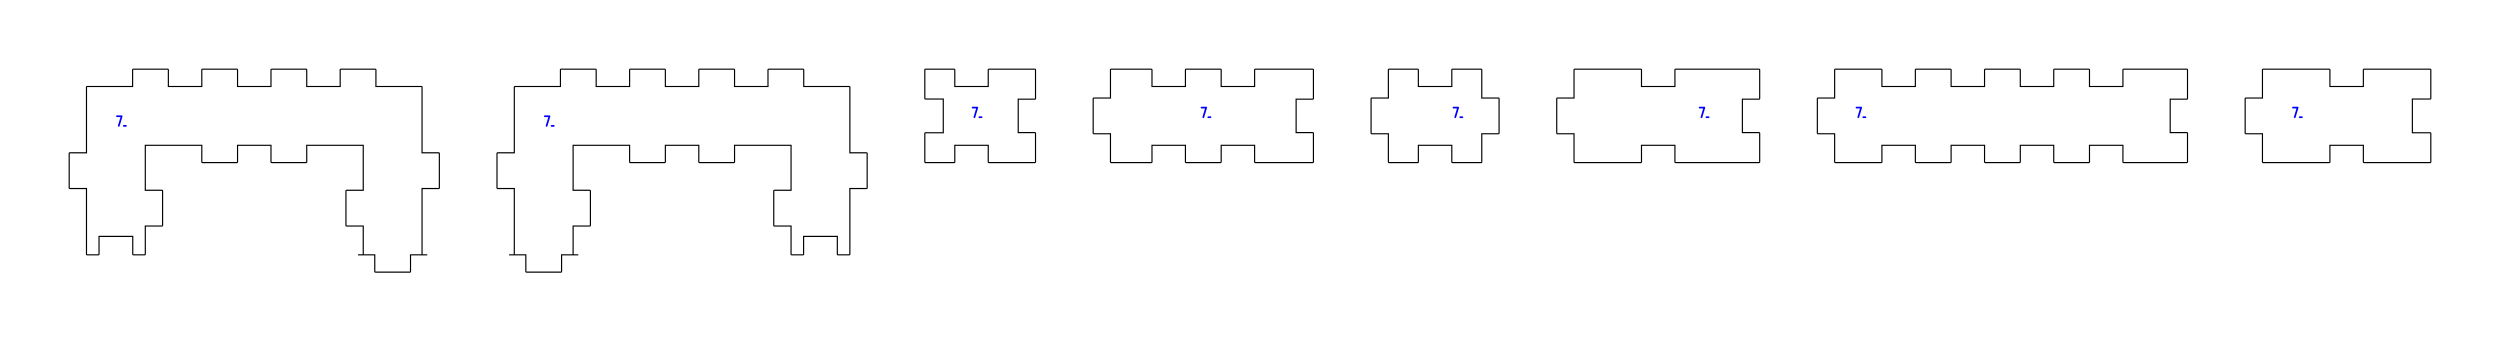
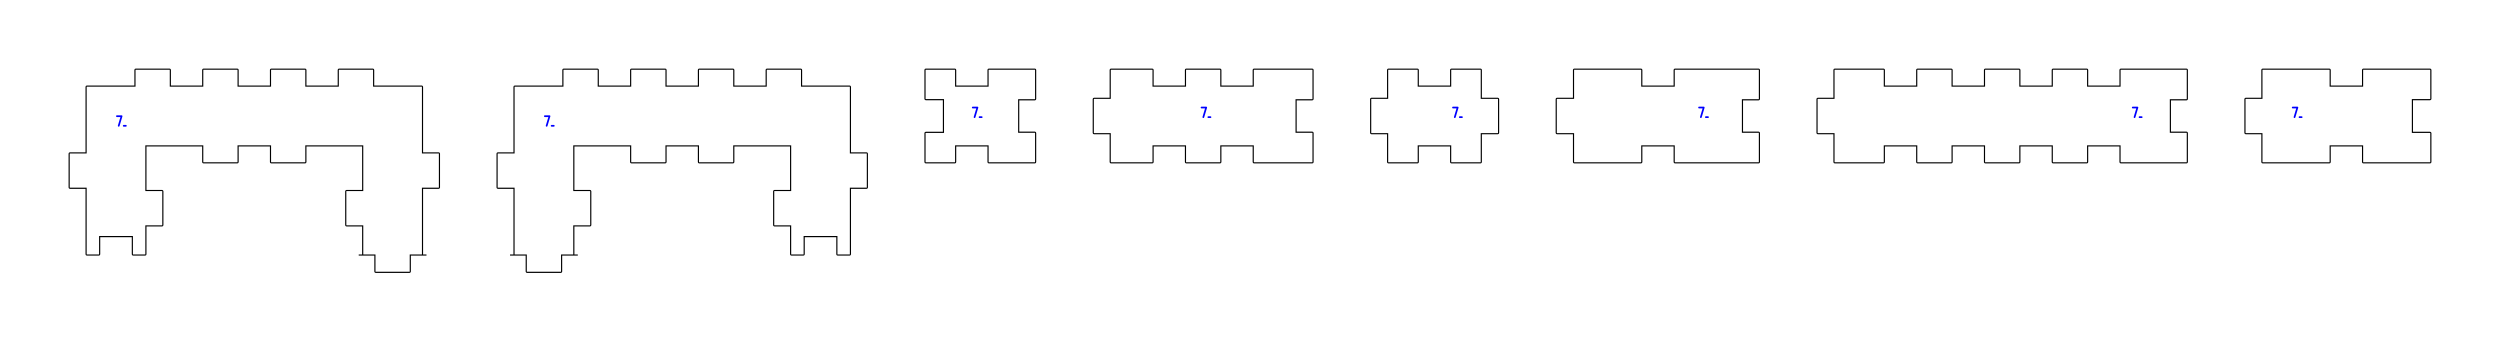
- <svg xmlns="http://www.w3.org/2000/svg" width="433.60mm" height="59.20mm" viewBox="0 0 433.60 59.20">
+ <svg xmlns="http://www.w3.org/2000/svg" width="433.84mm" height="59.26mm" viewBox="0 0 433.84 59.26">
  <g transform="translate(12.000,12.000)">
    <g transform="translate(-10.000,-10.000)">
-       <path d="M 13.100 42.200 H 15.075 C 15.130 42.200 15.175 42.155 15.175 42.100 V 41.900 V 39.000 H 18.075 H 18.125 H 21.025 V 41.900 V 42.100 C 21.025 42.155 21.070 42.200 21.125 42.200 H 23.100 C 23.155 42.200 23.200 42.155 23.200 42.100 V 37.200 H 26.100 C 26.155 37.200 26.200 37.155 26.200 37.100 V 31.100 C 26.200 31.045 26.155 31.000 26.100 31.000 H 23.200 V 26.100 V 23.200 H 26.100 H 33.000 V 26.100 C 33.000 26.155 33.045 26.200 33.100 26.200 H 39.100 C 39.155 26.200 39.200 26.155 39.200 26.100 V 23.200 H 45.000 V 26.100 C 45.000 26.155 45.045 26.200 45.100 26.200 H 51.100 C 51.155 26.200 51.200 26.155 51.200 26.100 V 23.200 H 58.100 H 61.000 V 26.100 V 31.000 H 58.100 C 58.045 31.000 58.000 31.045 58.000 31.100 V 37.100 C 58.000 37.155 58.045 37.200 58.100 37.200 H 61.000 V 42.100 C 61.000 42.155 61.045 42.200 61.100 42.200 H 60.100 H 63.000 V 45.100 C 63.000 45.155 63.045 45.200 63.100 45.200 H 69.100 C 69.155 45.200 69.200 45.155 69.200 45.100 V 42.200 H 72.100 H 71.100 C 71.155 42.200 71.200 42.155 71.200 42.100 V 30.700 H 74.100 C 74.155 30.700 74.200 30.655 74.200 30.600 V 24.600 C 74.200 24.545 74.155 24.500 74.100 24.500 H 71.200 V 13.100 C 71.200 13.045 71.155 13.000 71.100 13.000 H 63.200 V 10.100 C 63.200 10.045 63.155 10.000 63.100 10.000 H 57.100 C 57.045 10.000 57.000 10.045 57.000 10.100 V 13.000 H 51.200 V 10.100 C 51.200 10.045 51.155 10.000 51.100 10.000 H 45.100 C 45.045 10.000 45.000 10.045 45.000 10.100 V 13.000 H 39.200 V 10.100 C 39.200 10.045 39.155 10.000 39.100 10.000 H 33.100 C 33.045 10.000 33.000 10.045 33.000 10.100 V 13.000 H 27.200 V 10.100 C 27.200 10.045 27.155 10.000 27.100 10.000 H 21.100 C 21.045 10.000 21.000 10.045 21.000 10.100 V 13.000 H 13.100 C 13.045 13.000 13.000 13.045 13.000 13.100 V 24.500 H 10.100 C 10.045 24.500 10.000 24.545 10.000 24.600 V 30.600 C 10.000 30.655 10.045 30.700 10.100 30.700 H 13.000 V 42.100 C 13.000 42.155 13.045 42.200 13.100 42.200 Z" fill="none" stroke="#000000" stroke-width="0.2" />
+       <path d="M 13.070 42.260 H 15.165 C 15.237 42.260 15.295 42.202 15.295 42.130 V 41.870 V 39.060 H 18.105 H 18.155 H 20.965 V 41.870 V 42.130 C 20.965 42.202 21.023 42.260 21.095 42.260 H 23.190 C 23.262 42.260 23.320 42.202 23.320 42.130 V 37.200 H 26.130 C 26.202 37.200 26.260 37.142 26.260 37.070 V 31.190 C 26.260 31.118 26.202 31.060 26.130 31.060 H 23.320 V 26.130 V 23.320 H 26.130 H 33.180 V 26.130 C 33.180 26.202 33.238 26.260 33.310 26.260 H 39.190 C 39.262 26.260 39.320 26.202 39.320 26.130 V 23.320 H 44.940 V 26.130 C 44.940 26.202 44.998 26.260 45.070 26.260 H 50.950 C 51.022 26.260 51.080 26.202 51.080 26.130 V 23.320 H 58.130 H 60.940 V 26.130 V 31.060 H 58.130 C 58.058 31.060 58.000 31.118 58.000 31.190 V 37.070 C 58.000 37.142 58.058 37.200 58.130 37.200 H 60.940 V 42.130 C 60.940 42.202 60.998 42.260 61.070 42.260 H 60.250 H 63.060 V 45.070 V 45.130 C 63.060 45.202 63.118 45.260 63.190 45.260 H 69.070 C 69.142 45.260 69.200 45.202 69.200 45.130 V 45.070 V 42.260 H 72.010 H 71.190 C 71.262 42.260 71.320 42.202 71.320 42.130 V 30.670 H 74.130 C 74.202 30.670 74.260 30.612 74.260 30.540 V 24.660 C 74.260 24.588 74.202 24.530 74.130 24.530 H 71.320 V 13.070 C 71.320 12.998 71.262 12.940 71.190 12.940 H 62.840 V 10.130 C 62.840 10.058 62.782 10.000 62.710 10.000 H 56.830 C 56.758 10.000 56.700 10.058 56.700 10.130 V 12.940 H 51.080 V 10.130 C 51.080 10.058 51.022 10.000 50.950 10.000 H 45.070 C 44.998 10.000 44.940 10.058 44.940 10.130 V 12.940 H 39.320 V 10.130 C 39.320 10.058 39.262 10.000 39.190 10.000 H 33.310 C 33.238 10.000 33.180 10.058 33.180 10.130 V 12.940 H 27.560 V 10.130 C 27.560 10.058 27.502 10.000 27.430 10.000 H 21.550 C 21.478 10.000 21.420 10.058 21.420 10.130 V 12.940 H 13.070 C 12.998 12.940 12.940 12.998 12.940 13.070 V 24.530 H 10.130 C 10.058 24.530 10.000 24.588 10.000 24.660 V 30.540 C 10.000 30.612 10.058 30.670 10.130 30.670 H 12.940 V 42.130 C 12.940 42.202 12.998 42.260 13.070 42.260 Z" fill="none" stroke="#000000" stroke-width="0.2" />
    </g>
    <g transform="translate(8.17,9.83)">
      <polyline points="0.12,-1.67 0.93,-1.67 0.43,0.00" fill="none" stroke="#0000ff" stroke-width="0.3" stroke-linecap="round" stroke-linejoin="round" />
      <polyline points="1.30,0.00 1.67,0.00" fill="none" stroke="#0000ff" stroke-width="0.3" stroke-linecap="round" stroke-linejoin="round" />
    </g>
  </g>
-   <g transform="translate(86.200,12.000)">
-     <g transform="translate(-75.700,-10.000)">
-       <path d="M 136.800 42.200 H 134.825 C 134.770 42.200 134.725 42.155 134.725 42.100 V 41.900 V 39.000 H 131.825 H 131.775 H 128.875 V 41.900 V 42.100 C 128.875 42.155 128.830 42.200 128.775 42.200 H 126.800 C 126.745 42.200 126.700 42.155 126.700 42.100 V 37.200 H 123.800 C 123.745 37.200 123.700 37.155 123.700 37.100 V 31.100 C 123.700 31.045 123.745 31.000 123.800 31.000 H 126.700 V 26.100 V 23.200 H 123.800 H 116.900 V 26.100 C 116.900 26.155 116.855 26.200 116.800 26.200 H 110.800 C 110.745 26.200 110.700 26.155 110.700 26.100 V 23.200 H 104.900 V 26.100 C 104.900 26.155 104.855 26.200 104.800 26.200 H 98.800 C 98.745 26.200 98.700 26.155 98.700 26.100 V 23.200 H 91.800 H 88.900 V 26.100 V 31.000 H 91.800 C 91.855 31.000 91.900 31.045 91.900 31.100 V 37.100 C 91.900 37.155 91.855 37.200 91.800 37.200 H 88.900 V 42.100 C 88.900 42.155 88.855 42.200 88.800 42.200 H 89.800 H 86.900 V 45.100 C 86.900 45.155 86.855 45.200 86.800 45.200 H 80.800 C 80.745 45.200 80.700 45.155 80.700 45.100 V 42.200 H 77.800 H 78.800 C 78.745 42.200 78.700 42.155 78.700 42.100 V 30.700 H 75.800 C 75.745 30.700 75.700 30.655 75.700 30.600 V 24.600 C 75.700 24.545 75.745 24.500 75.800 24.500 H 78.700 V 13.100 C 78.700 13.045 78.745 13.000 78.800 13.000 H 86.700 V 10.100 C 86.700 10.045 86.745 10.000 86.800 10.000 H 92.800 C 92.855 10.000 92.900 10.045 92.900 10.100 V 13.000 H 98.700 V 10.100 C 98.700 10.045 98.745 10.000 98.800 10.000 H 104.800 C 104.855 10.000 104.900 10.045 104.900 10.100 V 13.000 H 110.700 V 10.100 C 110.700 10.045 110.745 10.000 110.800 10.000 H 116.800 C 116.855 10.000 116.900 10.045 116.900 10.100 V 13.000 H 122.700 V 10.100 C 122.700 10.045 122.745 10.000 122.800 10.000 H 128.800 C 128.855 10.000 128.900 10.045 128.900 10.100 V 13.000 H 136.800 C 136.855 13.000 136.900 13.045 136.900 13.100 V 24.500 H 139.800 C 139.855 24.500 139.900 24.545 139.900 24.600 V 30.600 C 139.900 30.655 139.855 30.700 139.800 30.700 H 136.900 V 42.100 C 136.900 42.155 136.855 42.200 136.800 42.200 Z" fill="none" stroke="#000000" stroke-width="0.2" />
+   <g transform="translate(86.260,12.000)">
+     <g transform="translate(-75.730,-10.000)">
+       <path d="M 136.920 42.260 H 134.825 C 134.753 42.260 134.695 42.202 134.695 42.130 V 41.870 V 39.060 H 131.885 H 131.835 H 129.025 V 41.870 V 42.130 C 129.025 42.202 128.967 42.260 128.895 42.260 H 126.800 C 126.728 42.260 126.670 42.202 126.670 42.130 V 37.200 H 123.860 C 123.788 37.200 123.730 37.142 123.730 37.070 V 31.190 C 123.730 31.118 123.788 31.060 123.860 31.060 H 126.670 V 26.130 V 23.320 H 123.860 H 116.810 V 26.130 C 116.810 26.202 116.752 26.260 116.680 26.260 H 110.800 C 110.728 26.260 110.670 26.202 110.670 26.130 V 23.320 H 105.050 V 26.130 C 105.050 26.202 104.992 26.260 104.920 26.260 H 99.040 C 98.968 26.260 98.910 26.202 98.910 26.130 V 23.320 H 91.860 H 89.050 V 26.130 V 31.060 H 91.860 C 91.932 31.060 91.990 31.118 91.990 31.190 V 37.070 C 91.990 37.142 91.932 37.200 91.860 37.200 H 89.050 V 42.130 C 89.050 42.202 88.992 42.260 88.920 42.260 H 89.740 H 86.930 V 45.070 V 45.130 C 86.930 45.202 86.872 45.260 86.800 45.260 H 80.920 C 80.848 45.260 80.790 45.202 80.790 45.130 V 45.070 V 42.260 H 77.980 H 78.800 C 78.728 42.260 78.670 42.202 78.670 42.130 V 30.670 H 75.860 C 75.788 30.670 75.730 30.612 75.730 30.540 V 24.660 C 75.730 24.588 75.788 24.530 75.860 24.530 H 78.670 V 13.070 C 78.670 12.998 78.728 12.940 78.800 12.940 H 87.150 V 10.130 C 87.150 10.058 87.208 10.000 87.280 10.000 H 93.160 C 93.232 10.000 93.290 10.058 93.290 10.130 V 12.940 H 98.910 V 10.130 C 98.910 10.058 98.968 10.000 99.040 10.000 H 104.920 C 104.992 10.000 105.050 10.058 105.050 10.130 V 12.940 H 110.670 V 10.130 C 110.670 10.058 110.728 10.000 110.800 10.000 H 116.680 C 116.752 10.000 116.810 10.058 116.810 10.130 V 12.940 H 122.430 V 10.130 C 122.430 10.058 122.488 10.000 122.560 10.000 H 128.440 C 128.512 10.000 128.570 10.058 128.570 10.130 V 12.940 H 136.920 C 136.992 12.940 137.050 12.998 137.050 13.070 V 24.530 H 139.860 C 139.932 24.530 139.990 24.588 139.990 24.660 V 30.540 C 139.990 30.612 139.932 30.670 139.860 30.670 H 137.050 V 42.130 C 137.050 42.202 136.992 42.260 136.920 42.260 Z" fill="none" stroke="#000000" stroke-width="0.2" />
    </g>
    <g transform="translate(8.17,9.83)">
      <polyline points="0.12,-1.67 0.93,-1.67 0.43,0.00" fill="none" stroke="#0000ff" stroke-width="0.3" stroke-linecap="round" stroke-linejoin="round" />
      <polyline points="1.30,0.00 1.67,0.00" fill="none" stroke="#0000ff" stroke-width="0.3" stroke-linecap="round" stroke-linejoin="round" />
    </g>
  </g>
-   <g transform="translate(160.400,12.000)">
-     <g transform="translate(-142.250,-29.850)">
-       <path d="M 142.350 46.050 H 147.350 C 147.405 46.050 147.450 46.005 147.450 45.950 V 43.050 H 153.250 V 45.950 C 153.250 46.005 153.295 46.050 153.350 46.050 H 158.350 H 161.350 C 161.405 46.050 161.450 46.005 161.450 45.950 V 42.950 V 40.950 C 161.450 40.895 161.405 40.850 161.350 40.850 H 158.450 V 35.050 H 161.350 C 161.405 35.050 161.450 35.005 161.450 34.950 V 32.950 V 29.950 C 161.450 29.895 161.405 29.850 161.350 29.850 H 158.350 H 153.350 C 153.295 29.850 153.250 29.895 153.250 29.950 V 32.850 H 147.450 V 29.950 C 147.450 29.895 147.405 29.850 147.350 29.850 H 142.350 C 142.295 29.850 142.250 29.895 142.250 29.950 V 32.950 V 34.925 C 142.250 34.980 142.295 35.025 142.350 35.025 H 145.450 V 40.875 H 142.350 C 142.295 40.875 142.250 40.920 142.250 40.975 V 42.950 V 45.950 C 142.250 46.005 142.295 46.050 142.350 46.050 Z" fill="none" stroke="#000000" stroke-width="0.2" />
+   <g transform="translate(160.520,12.000)">
+     <g transform="translate(-142.325,-29.865)">
+       <path d="M 142.455 46.125 H 147.515 C 147.587 46.125 147.645 46.067 147.645 45.995 V 43.185 H 153.265 V 45.995 C 153.265 46.067 153.323 46.125 153.395 46.125 H 158.455 H 161.395 C 161.467 46.125 161.525 46.067 161.525 45.995 V 43.055 V 40.935 C 161.525 40.863 161.467 40.805 161.395 40.805 H 158.585 V 35.185 H 161.395 C 161.467 35.185 161.525 35.127 161.525 35.055 V 32.935 V 29.995 C 161.525 29.923 161.467 29.865 161.395 29.865 H 158.455 H 153.395 C 153.323 29.865 153.265 29.923 153.265 29.995 V 32.805 H 147.645 V 29.995 C 147.645 29.923 147.587 29.865 147.515 29.865 H 142.455 C 142.383 29.865 142.325 29.923 142.325 29.995 V 32.935 V 35.030 C 142.325 35.102 142.383 35.160 142.455 35.160 H 145.525 V 40.830 H 142.455 C 142.383 40.830 142.325 40.888 142.325 40.960 V 43.055 V 45.995 C 142.325 46.067 142.383 46.125 142.455 46.125 Z" fill="none" stroke="#000000" stroke-width="0.2" />
    </g>
    <g transform="translate(8.17,8.33)">
      <polyline points="0.12,-1.67 0.93,-1.67 0.43,0.00" fill="none" stroke="#0000ff" stroke-width="0.3" stroke-linecap="round" stroke-linejoin="round" />
      <polyline points="1.30,0.00 1.67,0.00" fill="none" stroke="#0000ff" stroke-width="0.3" stroke-linecap="round" stroke-linejoin="round" />
    </g>
  </g>
-   <g transform="translate(189.600,12.000)">
-     <g transform="translate(-164.650,-29.850)">
-       <path d="M 167.750 46.050 H 174.750 C 174.805 46.050 174.850 46.005 174.850 45.950 V 43.050 H 180.650 V 45.950 C 180.650 46.005 180.695 46.050 180.750 46.050 H 186.750 C 186.805 46.050 186.850 46.005 186.850 45.950 V 43.050 H 192.650 V 45.950 C 192.650 46.005 192.695 46.050 192.750 46.050 H 199.750 H 202.750 C 202.805 46.050 202.850 46.005 202.850 45.950 V 42.950 V 40.950 C 202.850 40.895 202.805 40.850 202.750 40.850 H 199.850 V 35.050 H 202.750 C 202.805 35.050 202.850 35.005 202.850 34.950 V 32.950 V 29.950 C 202.850 29.895 202.805 29.850 202.750 29.850 H 199.750 H 192.750 C 192.695 29.850 192.650 29.895 192.650 29.950 V 32.850 H 186.850 V 29.950 C 186.850 29.895 186.805 29.850 186.750 29.850 H 180.750 C 180.695 29.850 180.650 29.895 180.650 29.950 V 32.850 H 174.850 V 29.950 C 174.850 29.895 174.805 29.850 174.750 29.850 H 167.750 C 167.695 29.850 167.650 29.895 167.650 29.950 V 32.950 V 34.850 H 164.750 C 164.695 34.850 164.650 34.895 164.650 34.950 V 40.950 C 164.650 41.005 164.695 41.050 164.750 41.050 H 167.650 V 42.950 V 45.950 C 167.650 46.005 167.695 46.050 167.750 46.050 Z" fill="none" stroke="#000000" stroke-width="0.2" />
+   <g transform="translate(189.720,12.000)">
+     <g transform="translate(-164.725,-29.865)">
+       <path d="M 167.795 46.125 H 174.975 C 175.047 46.125 175.105 46.067 175.105 45.995 V 43.185 H 180.725 V 45.995 C 180.725 46.067 180.783 46.125 180.855 46.125 H 186.735 C 186.807 46.125 186.865 46.067 186.865 45.995 V 43.185 H 192.485 V 45.995 C 192.485 46.067 192.543 46.125 192.615 46.125 H 199.795 H 202.735 C 202.807 46.125 202.865 46.067 202.865 45.995 V 43.055 V 40.935 C 202.865 40.863 202.807 40.805 202.735 40.805 H 199.925 V 35.185 H 202.735 C 202.807 35.185 202.865 35.127 202.865 35.055 V 32.935 V 29.995 C 202.865 29.923 202.807 29.865 202.735 29.865 H 199.795 H 192.615 C 192.543 29.865 192.485 29.923 192.485 29.995 V 32.805 H 186.865 V 29.995 C 186.865 29.923 186.807 29.865 186.735 29.865 H 180.855 C 180.783 29.865 180.725 29.923 180.725 29.995 V 32.805 H 175.105 V 29.995 C 175.105 29.923 175.047 29.865 174.975 29.865 H 167.795 C 167.723 29.865 167.665 29.923 167.665 29.995 V 32.935 V 34.925 H 164.855 C 164.783 34.925 164.725 34.983 164.725 35.055 V 40.935 C 164.725 41.007 164.783 41.065 164.855 41.065 H 167.665 V 43.055 V 45.995 C 167.665 46.067 167.723 46.125 167.795 46.125 Z" fill="none" stroke="#000000" stroke-width="0.2" />
    </g>
    <g transform="translate(18.67,8.33)">
      <polyline points="0.12,-1.67 0.93,-1.67 0.43,0.00" fill="none" stroke="#0000ff" stroke-width="0.3" stroke-linecap="round" stroke-linejoin="round" />
      <polyline points="1.30,0.00 1.67,0.00" fill="none" stroke="#0000ff" stroke-width="0.3" stroke-linecap="round" stroke-linejoin="round" />
    </g>
  </g>
-   <g transform="translate(237.800,12.000)">
-     <g transform="translate(-206.050,-29.850)">
-       <path d="M 209.150 46.050 H 214.150 C 214.205 46.050 214.250 46.005 214.250 45.950 V 43.050 H 220.050 V 45.950 C 220.050 46.005 220.095 46.050 220.150 46.050 H 225.150 C 225.205 46.050 225.250 46.005 225.250 45.950 V 42.950 V 41.050 H 228.150 C 228.205 41.050 228.250 41.005 228.250 40.950 V 34.950 C 228.250 34.895 228.205 34.850 228.150 34.850 H 225.250 V 32.950 V 29.950 C 225.250 29.895 225.205 29.850 225.150 29.850 H 220.150 C 220.095 29.850 220.050 29.895 220.050 29.950 V 32.850 H 214.250 V 29.950 C 214.250 29.895 214.205 29.850 214.150 29.850 H 209.150 C 209.095 29.850 209.050 29.895 209.050 29.950 V 32.950 V 34.850 H 206.150 C 206.095 34.850 206.050 34.895 206.050 34.950 V 40.950 C 206.050 41.005 206.095 41.050 206.150 41.050 H 209.050 V 42.950 V 45.950 C 209.050 46.005 209.095 46.050 209.150 46.050 Z" fill="none" stroke="#000000" stroke-width="0.2" />
+   <g transform="translate(237.860,12.000)">
+     <g transform="translate(-206.065,-29.865)">
+       <path d="M 209.135 46.125 H 214.195 C 214.267 46.125 214.325 46.067 214.325 45.995 V 43.185 H 219.945 V 45.995 C 219.945 46.067 220.003 46.125 220.075 46.125 H 225.135 C 225.207 46.125 225.265 46.067 225.265 45.995 V 43.055 V 41.065 H 228.135 C 228.207 41.065 228.265 41.007 228.265 40.935 V 35.055 C 228.265 34.983 228.207 34.925 228.135 34.925 H 225.265 V 32.935 V 29.995 C 225.265 29.923 225.207 29.865 225.135 29.865 H 220.075 C 220.003 29.865 219.945 29.923 219.945 29.995 V 32.805 H 214.325 V 29.995 C 214.325 29.923 214.267 29.865 214.195 29.865 H 209.135 C 209.063 29.865 209.005 29.923 209.005 29.995 V 32.935 V 34.925 H 206.195 C 206.123 34.925 206.065 34.983 206.065 35.055 V 40.935 C 206.065 41.007 206.123 41.065 206.195 41.065 H 209.005 V 43.055 V 45.995 C 209.005 46.067 209.063 46.125 209.135 46.125 Z" fill="none" stroke="#000000" stroke-width="0.2" />
    </g>
    <g transform="translate(14.17,8.33)">
      <polyline points="0.12,-1.67 0.93,-1.67 0.43,0.00" fill="none" stroke="#0000ff" stroke-width="0.3" stroke-linecap="round" stroke-linejoin="round" />
      <polyline points="1.30,0.00 1.67,0.00" fill="none" stroke="#0000ff" stroke-width="0.3" stroke-linecap="round" stroke-linejoin="round" />
    </g>
  </g>
-   <g transform="translate(270.000,12.000)">
-     <g transform="translate(-231.450,-29.850)">
-       <path d="M 234.550 46.050 H 246.050 C 246.105 46.050 246.150 46.005 246.150 45.950 V 43.050 H 251.950 V 45.950 C 251.950 46.005 251.995 46.050 252.050 46.050 H 263.550 H 266.550 C 266.605 46.050 266.650 46.005 266.650 45.950 V 42.950 V 40.950 C 266.650 40.895 266.605 40.850 266.550 40.850 H 263.650 V 35.050 H 266.550 C 266.605 35.050 266.650 35.005 266.650 34.950 V 32.950 V 29.950 C 266.650 29.895 266.605 29.850 266.550 29.850 H 263.550 H 252.050 C 251.995 29.850 251.950 29.895 251.950 29.950 V 32.850 H 246.150 V 29.950 C 246.150 29.895 246.105 29.850 246.050 29.850 H 234.550 C 234.495 29.850 234.450 29.895 234.450 29.950 V 32.950 V 34.850 H 231.550 C 231.495 34.850 231.450 34.895 231.450 34.950 V 40.950 C 231.450 41.005 231.495 41.050 231.550 41.050 H 234.450 V 42.950 V 45.950 C 234.450 46.005 234.495 46.050 234.550 46.050 Z" fill="none" stroke="#000000" stroke-width="0.2" />
+   <g transform="translate(270.060,12.000)">
+     <g transform="translate(-231.465,-29.865)">
+       <path d="M 234.595 46.125 H 246.185 C 246.257 46.125 246.315 46.067 246.315 45.995 V 43.185 H 251.935 V 45.995 C 251.935 46.067 251.993 46.125 252.065 46.125 H 263.655 H 266.595 C 266.667 46.125 266.725 46.067 266.725 45.995 V 43.055 V 40.935 C 266.725 40.863 266.667 40.805 266.595 40.805 H 263.785 V 35.185 H 266.595 C 266.667 35.185 266.725 35.127 266.725 35.055 V 32.935 V 29.995 C 266.725 29.923 266.667 29.865 266.595 29.865 H 263.655 H 252.065 C 251.993 29.865 251.935 29.923 251.935 29.995 V 32.805 H 246.315 V 29.995 C 246.315 29.923 246.257 29.865 246.185 29.865 H 234.595 C 234.523 29.865 234.465 29.923 234.465 29.995 V 32.935 V 34.925 H 231.595 C 231.523 34.925 231.465 34.983 231.465 35.055 V 40.935 C 231.465 41.007 231.523 41.065 231.595 41.065 H 234.465 V 43.055 V 45.995 C 234.465 46.067 234.523 46.125 234.595 46.125 Z" fill="none" stroke="#000000" stroke-width="0.2" />
    </g>
    <g transform="translate(24.67,8.33)">
      <polyline points="0.12,-1.67 0.93,-1.67 0.43,0.00" fill="none" stroke="#0000ff" stroke-width="0.3" stroke-linecap="round" stroke-linejoin="round" />
      <polyline points="1.30,0.00 1.67,0.00" fill="none" stroke="#0000ff" stroke-width="0.3" stroke-linecap="round" stroke-linejoin="round" />
    </g>
  </g>
-   <g transform="translate(315.200,12.000)">
-     <g transform="translate(-269.850,-29.850)">
-       <path d="M 272.950 46.050 H 280.950 C 281.005 46.050 281.050 46.005 281.050 45.950 V 43.050 H 286.850 V 45.950 C 286.850 46.005 286.895 46.050 286.950 46.050 H 292.950 C 293.005 46.050 293.050 46.005 293.050 45.950 V 43.050 H 298.850 V 45.950 C 298.850 46.005 298.895 46.050 298.950 46.050 H 304.950 C 305.005 46.050 305.050 46.005 305.050 45.950 V 43.050 H 310.850 V 45.950 C 310.850 46.005 310.895 46.050 310.950 46.050 H 316.950 C 317.005 46.050 317.050 46.005 317.050 45.950 V 43.050 H 322.850 V 45.950 C 322.850 46.005 322.895 46.050 322.950 46.050 H 330.950 H 333.950 C 334.005 46.050 334.050 46.005 334.050 45.950 V 42.950 V 40.950 C 334.050 40.895 334.005 40.850 333.950 40.850 H 331.050 V 35.050 H 333.950 C 334.005 35.050 334.050 35.005 334.050 34.950 V 32.950 V 29.950 C 334.050 29.895 334.005 29.850 333.950 29.850 H 330.950 H 322.950 C 322.895 29.850 322.850 29.895 322.850 29.950 V 32.850 H 317.050 V 29.950 C 317.050 29.895 317.005 29.850 316.950 29.850 H 310.950 C 310.895 29.850 310.850 29.895 310.850 29.950 V 32.850 H 305.050 V 29.950 C 305.050 29.895 305.005 29.850 304.950 29.850 H 298.950 C 298.895 29.850 298.850 29.895 298.850 29.950 V 32.850 H 293.050 V 29.950 C 293.050 29.895 293.005 29.850 292.950 29.850 H 286.950 C 286.895 29.850 286.850 29.895 286.850 29.950 V 32.850 H 281.050 V 29.950 C 281.050 29.895 281.005 29.850 280.950 29.850 H 272.950 C 272.895 29.850 272.850 29.895 272.850 29.950 V 32.950 V 34.850 H 269.950 C 269.895 34.850 269.850 34.895 269.850 34.950 V 40.950 C 269.850 41.005 269.895 41.050 269.950 41.050 H 272.850 V 42.950 V 45.950 C 272.850 46.005 272.895 46.050 272.950 46.050 Z" fill="none" stroke="#000000" stroke-width="0.2" />
+   <g transform="translate(315.320,12.000)">
+     <g transform="translate(-269.925,-29.865)">
+       <path d="M 272.995 46.125 H 281.475 C 281.547 46.125 281.605 46.067 281.605 45.995 V 43.185 H 287.225 V 45.995 C 287.225 46.067 287.283 46.125 287.355 46.125 H 293.235 C 293.307 46.125 293.365 46.067 293.365 45.995 V 43.185 H 298.985 V 45.995 C 298.985 46.067 299.043 46.125 299.115 46.125 H 304.995 C 305.067 46.125 305.125 46.067 305.125 45.995 V 43.185 H 310.745 V 45.995 C 310.745 46.067 310.803 46.125 310.875 46.125 H 316.755 C 316.827 46.125 316.885 46.067 316.885 45.995 V 43.185 H 322.505 V 45.995 C 322.505 46.067 322.563 46.125 322.635 46.125 H 331.115 H 334.055 C 334.127 46.125 334.185 46.067 334.185 45.995 V 43.055 V 40.935 C 334.185 40.863 334.127 40.805 334.055 40.805 H 331.245 V 35.185 H 334.055 C 334.127 35.185 334.185 35.127 334.185 35.055 V 32.935 V 29.995 C 334.185 29.923 334.127 29.865 334.055 29.865 H 331.115 H 322.635 C 322.563 29.865 322.505 29.923 322.505 29.995 V 32.805 H 316.885 V 29.995 C 316.885 29.923 316.827 29.865 316.755 29.865 H 310.875 C 310.803 29.865 310.745 29.923 310.745 29.995 V 32.805 H 305.125 V 29.995 C 305.125 29.923 305.067 29.865 304.995 29.865 H 299.115 C 299.043 29.865 298.985 29.923 298.985 29.995 V 32.805 H 293.365 V 29.995 C 293.365 29.923 293.307 29.865 293.235 29.865 H 287.355 C 287.283 29.865 287.225 29.923 287.225 29.995 V 32.805 H 281.605 V 29.995 C 281.605 29.923 281.547 29.865 281.475 29.865 H 272.995 C 272.923 29.865 272.865 29.923 272.865 29.995 V 32.935 V 34.925 H 270.055 C 269.983 34.925 269.925 34.983 269.925 35.055 V 40.935 C 269.925 41.007 269.983 41.065 270.055 41.065 H 272.865 V 43.055 V 45.995 C 272.865 46.067 272.923 46.125 272.995 46.125 Z" fill="none" stroke="#000000" stroke-width="0.2" />
    </g>
-     <g transform="translate(6.67,8.33)">
+     <g transform="translate(54.67,8.33)">
      <polyline points="0.12,-1.67 0.93,-1.67 0.43,0.00" fill="none" stroke="#0000ff" stroke-width="0.3" stroke-linecap="round" stroke-linejoin="round" />
      <polyline points="1.30,0.00 1.67,0.00" fill="none" stroke="#0000ff" stroke-width="0.3" stroke-linecap="round" stroke-linejoin="round" />
    </g>
  </g>
-   <g transform="translate(389.400,12.000)">
-     <g transform="translate(-337.250,-29.850)">
-       <path d="M 340.350 46.050 H 351.850 C 351.905 46.050 351.950 46.005 351.950 45.950 V 43.050 H 357.750 V 45.950 C 357.750 46.005 357.795 46.050 357.850 46.050 H 369.350 C 369.405 46.050 369.450 46.005 369.450 45.950 V 42.950 V 40.975 C 369.450 40.920 369.405 40.875 369.350 40.875 H 366.250 V 35.025 H 369.350 C 369.405 35.025 369.450 34.980 369.450 34.925 V 32.950 V 29.950 C 369.450 29.895 369.405 29.850 369.350 29.850 H 357.850 C 357.795 29.850 357.750 29.895 357.750 29.950 V 32.850 H 351.950 V 29.950 C 351.950 29.895 351.905 29.850 351.850 29.850 H 340.350 C 340.295 29.850 340.250 29.895 340.250 29.950 V 32.950 V 34.850 H 337.350 C 337.295 34.850 337.250 34.895 337.250 34.950 V 40.950 C 337.250 41.005 337.295 41.050 337.350 41.050 H 340.250 V 42.950 V 45.950 C 340.250 46.005 340.295 46.050 340.350 46.050 Z" fill="none" stroke="#000000" stroke-width="0.2" />
+   <g transform="translate(389.580,12.000)">
+     <g transform="translate(-337.385,-29.865)">
+       <path d="M 340.455 46.125 H 352.045 C 352.117 46.125 352.175 46.067 352.175 45.995 V 43.185 H 357.795 V 45.995 C 357.795 46.067 357.853 46.125 357.925 46.125 H 369.515 C 369.587 46.125 369.645 46.067 369.645 45.995 V 43.055 V 40.960 C 369.645 40.888 369.587 40.830 369.515 40.830 H 366.445 V 35.160 H 369.515 C 369.587 35.160 369.645 35.102 369.645 35.030 V 32.935 V 29.995 C 369.645 29.923 369.587 29.865 369.515 29.865 H 357.925 C 357.853 29.865 357.795 29.923 357.795 29.995 V 32.805 H 352.175 V 29.995 C 352.175 29.923 352.117 29.865 352.045 29.865 H 340.455 C 340.383 29.865 340.325 29.923 340.325 29.995 V 32.935 V 34.925 H 337.515 C 337.443 34.925 337.385 34.983 337.385 35.055 V 40.935 C 337.385 41.007 337.443 41.065 337.515 41.065 H 340.325 V 43.055 V 45.995 C 340.325 46.067 340.383 46.125 340.455 46.125 Z" fill="none" stroke="#000000" stroke-width="0.2" />
    </g>
    <g transform="translate(8.17,8.33)">
      <polyline points="0.12,-1.67 0.93,-1.67 0.43,0.00" fill="none" stroke="#0000ff" stroke-width="0.3" stroke-linecap="round" stroke-linejoin="round" />
      <polyline points="1.30,0.00 1.67,0.00" fill="none" stroke="#0000ff" stroke-width="0.3" stroke-linecap="round" stroke-linejoin="round" />
    </g>
  </g>
</svg>
